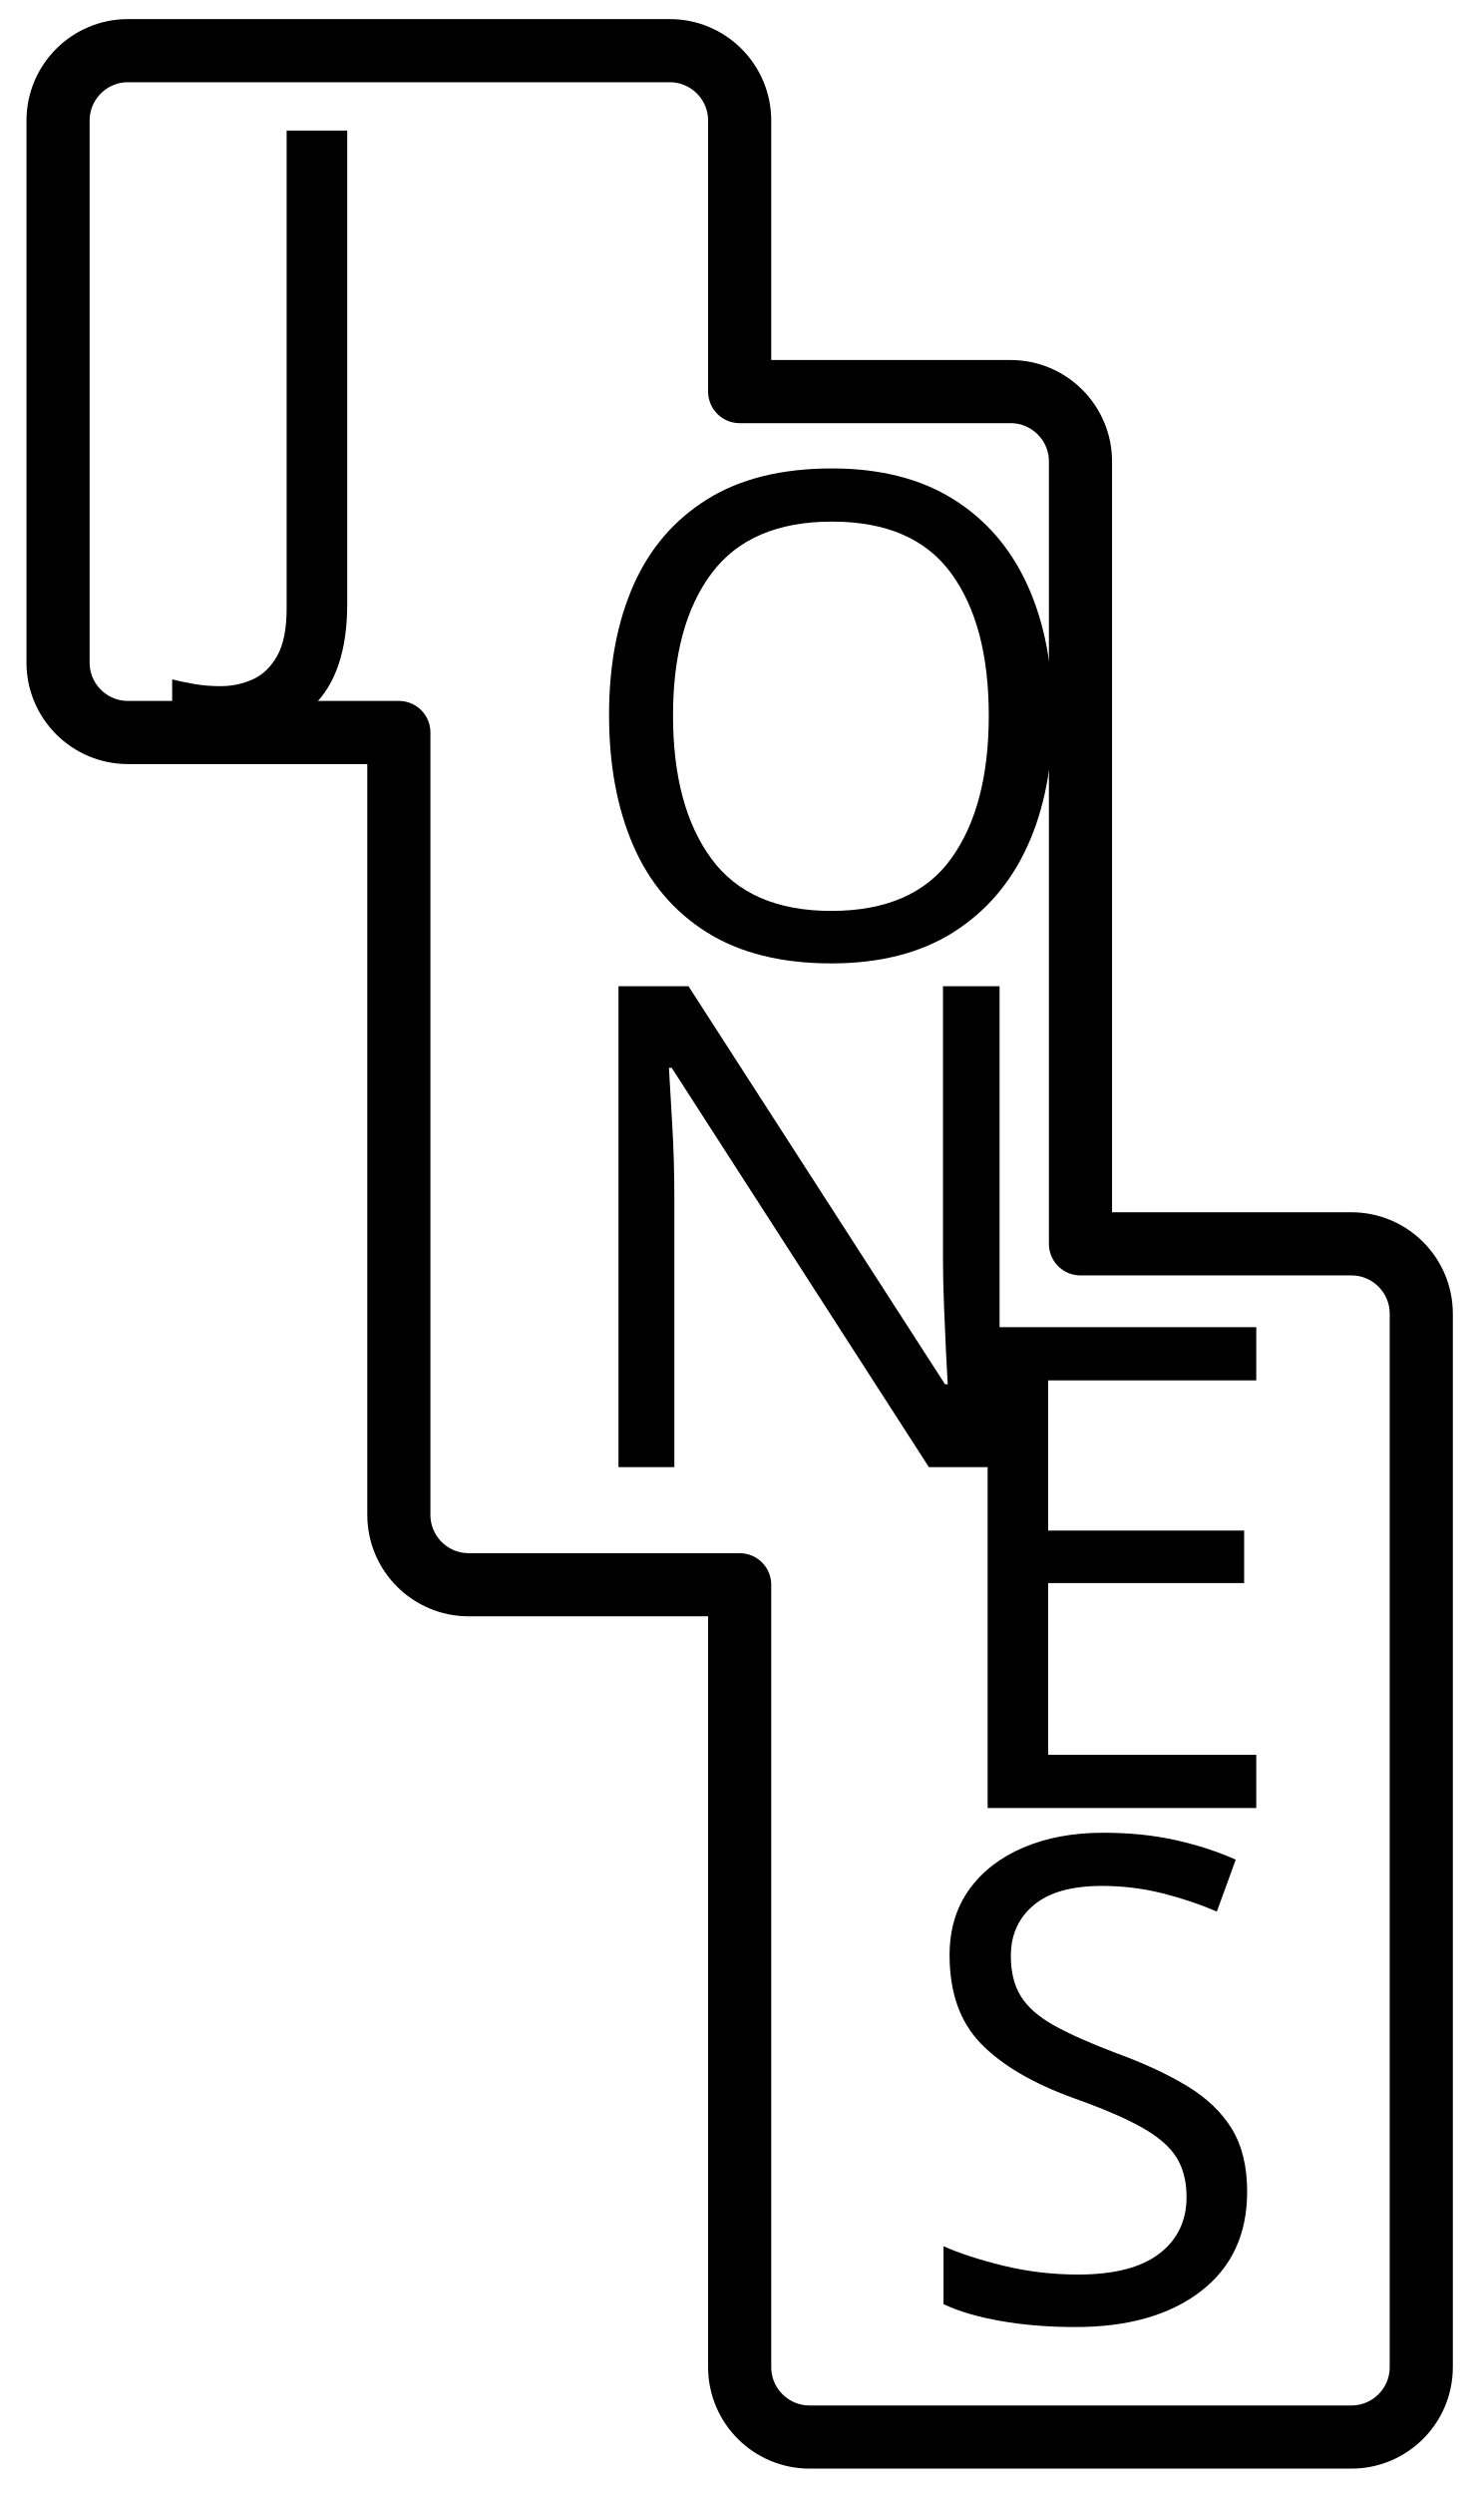
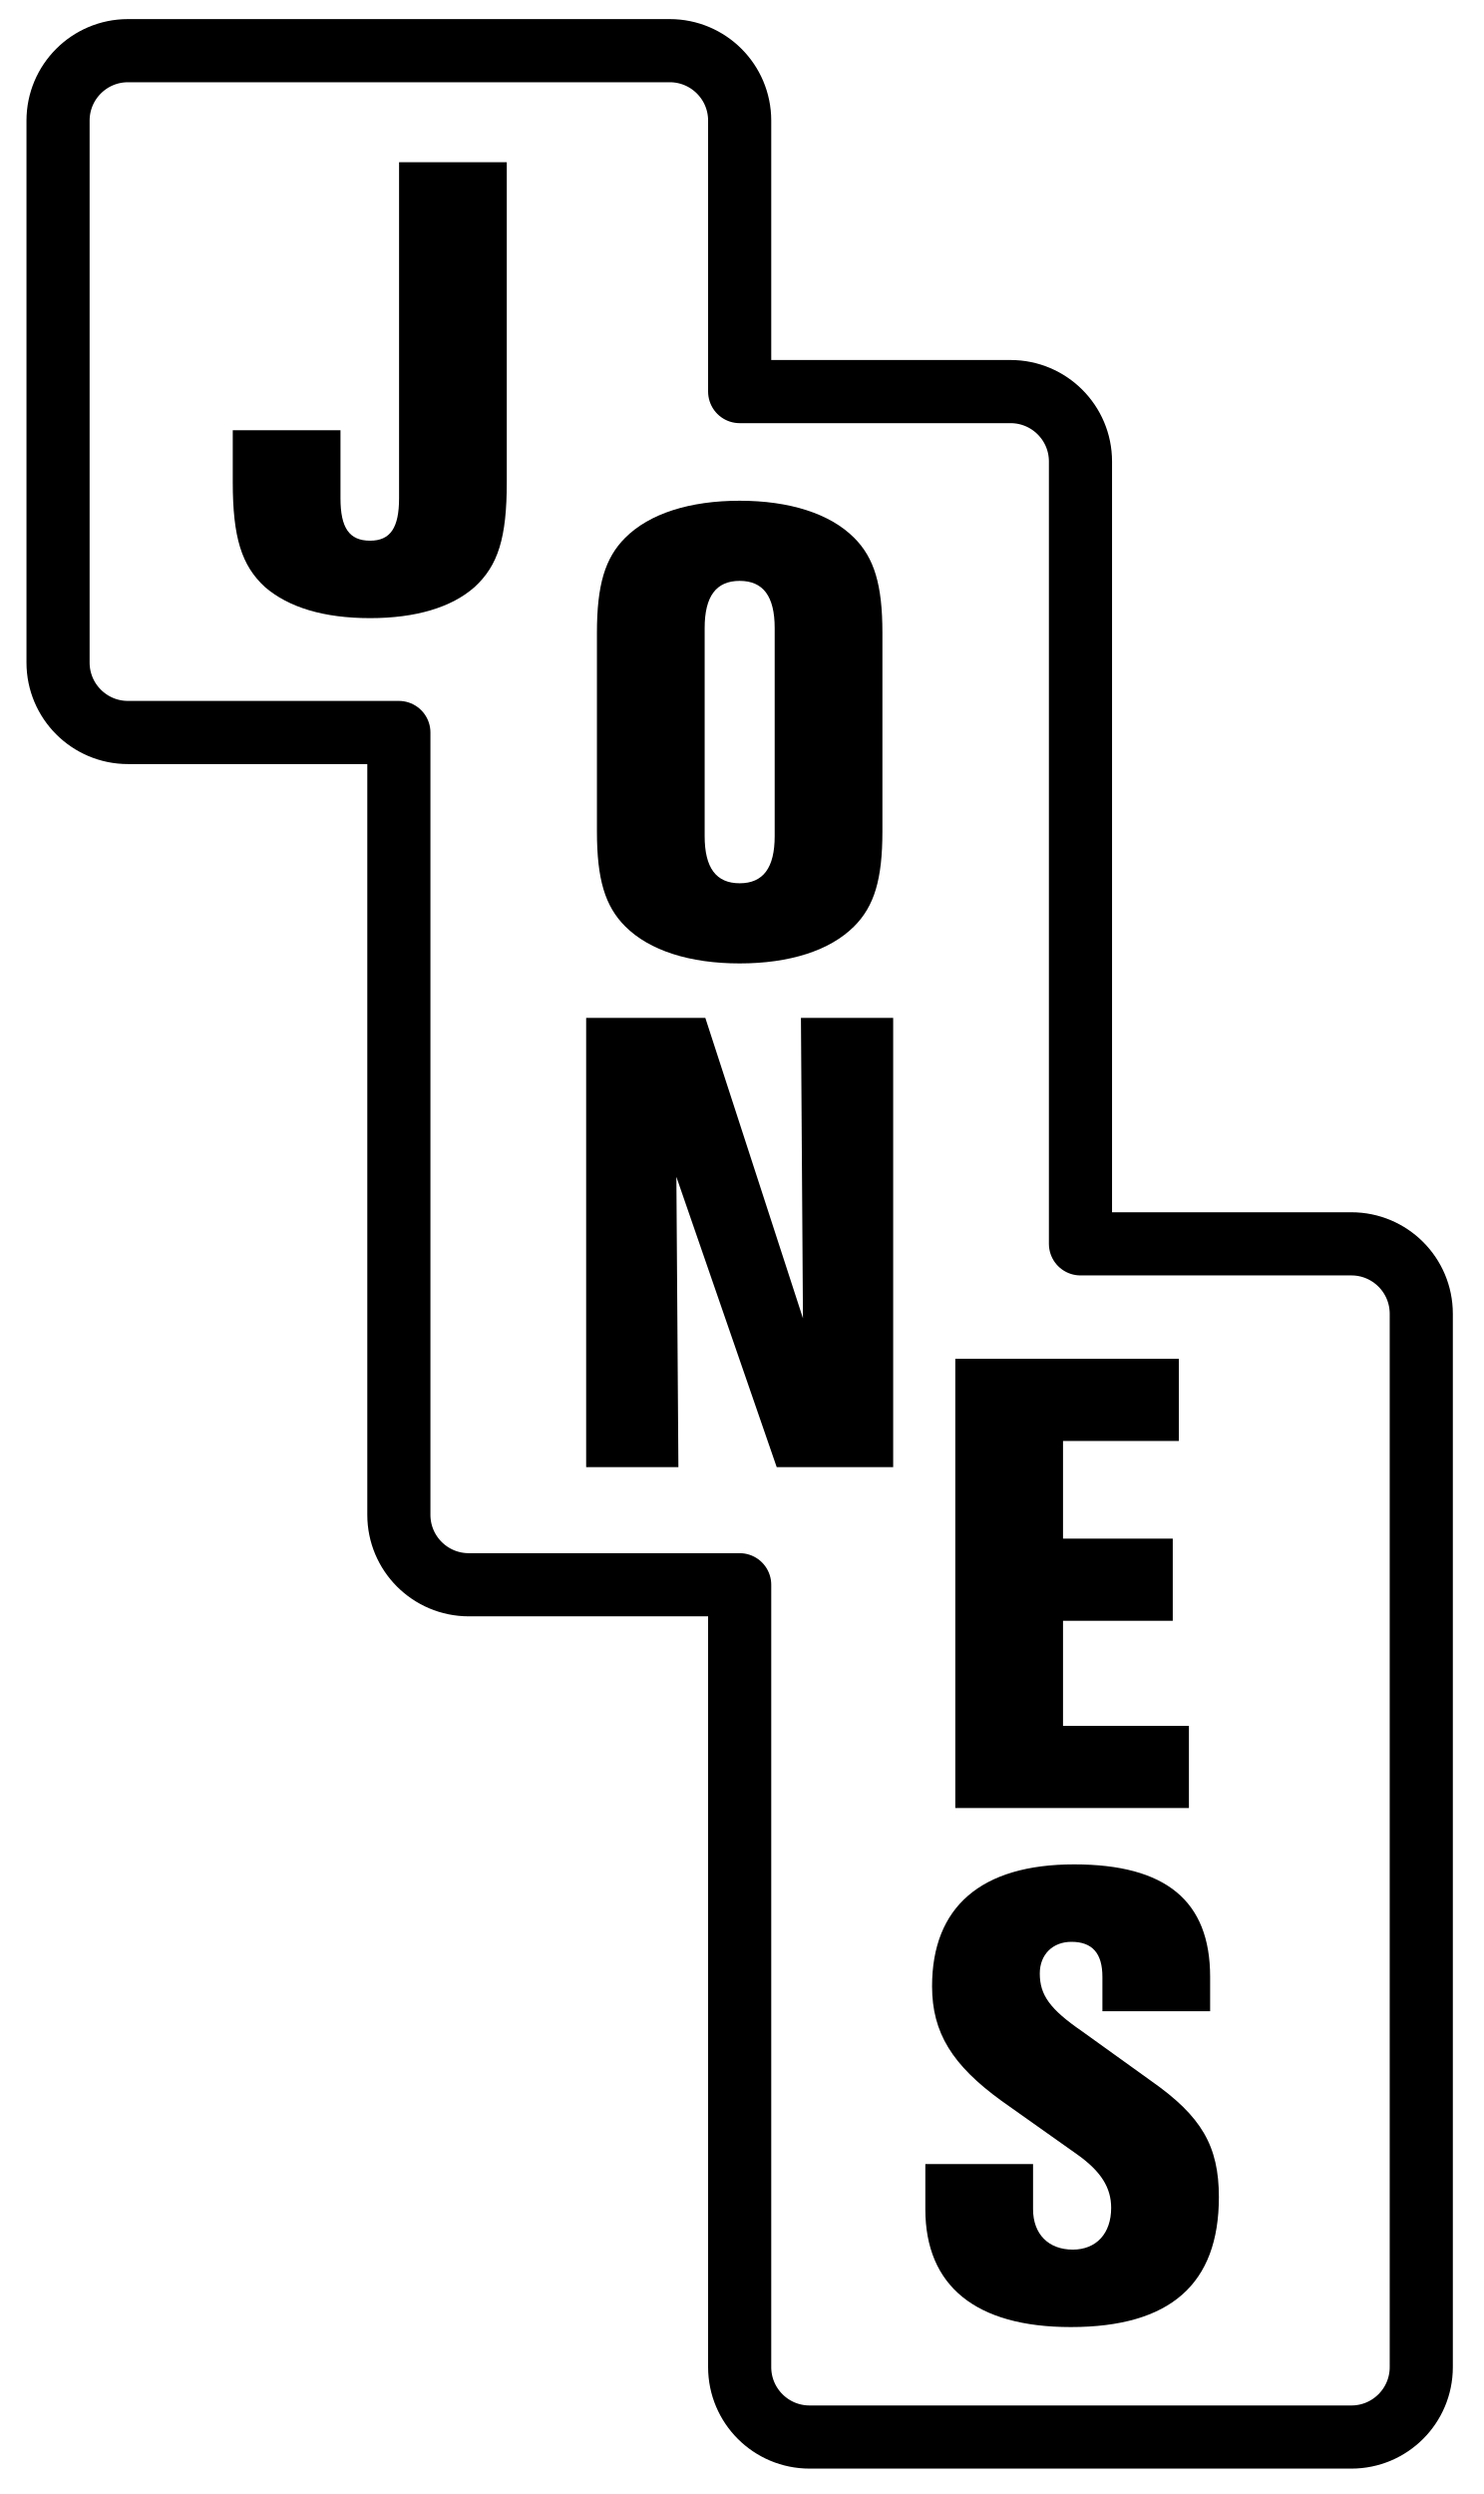
<svg xmlns="http://www.w3.org/2000/svg" width="100%" height="100%" viewBox="0 0 188 316" version="1.1" xml:space="preserve" style="fill-rule:evenodd;clip-rule:evenodd;stroke-linecap:round;stroke-linejoin:round;stroke-miterlimit:1.5;">
  <g transform="matrix(0.32,0,0,0.32,-395.021,-338.492)">
    <g id="Sticker-Numbus-Sans-T-BlaCond" transform="matrix(1.125,0,0,1.09868,570.069,1031.84)">
      <rect x="590.551" y="23.622" width="519.685" height="897.638" style="fill:none;" />
      <g transform="matrix(1.01587,0,0,1.04021,562.995,-203.842)">
        <g>
-           <g transform="matrix(1,0,0,1,-35.7446,338.127)">
-             <text x="377.953px" y="684.43px" style="font-family:'NimbusSansT-BlackCondensed', 'NimbuSanTBlaCon';font-weight:500;font-size:233.333px;">S</text>
+           <g transform="matrix(233.333,0,0,233.333,342.208,1022.56)">
+             <path d="M0.447,-0.459L0.447,-0.51C0.447,-0.623 0.381,-0.677 0.245,-0.677C0.107,-0.677 0.034,-0.614 0.034,-0.496C0.034,-0.427 0.064,-0.379 0.137,-0.326L0.25,-0.246C0.285,-0.221 0.3,-0.197 0.3,-0.167C0.3,-0.129 0.278,-0.105 0.243,-0.105C0.207,-0.105 0.184,-0.128 0.184,-0.165L0.184,-0.232L0.024,-0.232L0.024,-0.165C0.024,-0.051 0.099,0.01 0.24,0.01C0.388,0.01 0.46,-0.054 0.46,-0.183C0.46,-0.259 0.434,-0.303 0.36,-0.355L0.257,-0.429C0.209,-0.462 0.194,-0.483 0.194,-0.515C0.194,-0.543 0.213,-0.562 0.241,-0.562C0.272,-0.562 0.287,-0.545 0.287,-0.51L0.287,-0.459L0.447,-0.459Z" style="fill-rule:nonzero;" />
          </g>
-           <g transform="matrix(1,0,0,1,-31.1946,160.636)">
-             <text x="377.953px" y="684.43px" style="font-family:'NimbusSansT-BlackCondensed', 'NimbuSanTBlaCon';font-weight:500;font-size:233.333px;">E</text>
+           <g transform="matrix(233.333,0,0,233.333,346.758,845.067)">
+             <path d="M0.381,-0.667L0.049,-0.667L0.049,-0L0.396,-0L0.396,-0.122L0.209,-0.122L0.209,-0.278L0.372,-0.278L0.372,-0.4L0.209,-0.4L0.209,-0.545L0.381,-0.545L0.381,-0.667Z" style="fill-rule:nonzero;" />
          </g>
-           <g transform="matrix(1,0,0,1,-159.122,42.526)">
-             <text x="377.953px" y="684.43px" style="font-family:'NimbusSansT-BlackCondensed', 'NimbuSanTBlaCon';font-weight:500;font-size:233.333px;">N</text>
+           <g transform="matrix(233.333,0,0,233.333,218.831,726.956)">
+             <path d="M0.505,-0L0.505,-0.667L0.368,-0.667L0.371,-0.221L0.226,-0.667L0.049,-0.667L0.049,-0L0.186,-0L0.183,-0.431L0.332,-0L0.505,-0Z" style="fill-rule:nonzero;" />
          </g>
-           <g transform="matrix(1,0,0,1,-153.988,-134.314)">
-             <text x="377.953px" y="684.43px" style="font-family:'NimbusSansT-BlackCondensed', 'NimbuSanTBlaCon';font-weight:500;font-size:233.333px;">O</text>
+           <g transform="matrix(233.333,0,0,233.333,223.965,550.116)">
+             <path d="M0.467,-0.481C0.467,-0.552 0.455,-0.592 0.425,-0.622C0.389,-0.658 0.329,-0.677 0.255,-0.677C0.181,-0.677 0.121,-0.658 0.085,-0.622C0.055,-0.592 0.043,-0.552 0.043,-0.481L0.043,-0.186C0.043,-0.115 0.055,-0.075 0.085,-0.045C0.121,-0.009 0.181,0.01 0.255,0.01C0.329,0.01 0.389,-0.009 0.425,-0.045C0.455,-0.075 0.467,-0.115 0.467,-0.186L0.467,-0.481ZM0.203,-0.488C0.203,-0.535 0.22,-0.558 0.255,-0.558C0.29,-0.558 0.307,-0.535 0.307,-0.488L0.307,-0.179C0.307,-0.132 0.29,-0.109 0.255,-0.109C0.22,-0.109 0.203,-0.132 0.203,-0.179L0.203,-0.488Z" style="fill-rule:nonzero;" />
          </g>
-           <g transform="matrix(1,0,0,1,-154.85,-17.7208)">
-             <text x="259.843px" y="448.21px" style="font-family:'NimbusSansT-BlackCondensed', 'NimbuSanTBlaCon';font-weight:500;font-size:233.333px;">J</text>
+           <g transform="matrix(233.333,0,0,233.333,104.992,430.489)">
+             <path d="M0.012,-0.269L0.012,-0.192C0.012,-0.11 0.025,-0.068 0.06,-0.036C0.095,-0.006 0.147,0.01 0.216,0.01C0.284,0.01 0.337,-0.006 0.371,-0.036C0.406,-0.068 0.419,-0.109 0.419,-0.192L0.419,-0.667L0.259,-0.667L0.259,-0.168C0.259,-0.124 0.246,-0.105 0.216,-0.105C0.185,-0.105 0.172,-0.124 0.172,-0.168L0.172,-0.269L0.012,-0.269Z" style="fill-rule:nonzero;" />
          </g>
        </g>
        <g transform="matrix(1,0,0,1,-566.929,-755.906)">
          <path d="M732.283,1228.35L732.283,1499.4C732.283,1512.77 743.135,1523.62 756.502,1523.62L850.394,1523.62L850.394,1794.68C850.394,1808.05 861.246,1818.9 874.612,1818.9L1062.4,1818.9C1075.76,1818.9 1086.61,1808.05 1086.61,1794.68L1086.61,1429.73C1086.61,1416.36 1075.76,1405.51 1062.4,1405.51L968.504,1405.51L968.504,1134.45C968.504,1121.09 957.652,1110.24 944.285,1110.24L850.394,1110.24L850.394,1016.35C850.394,1002.98 839.542,992.126 826.175,992.126L638.392,992.126C625.025,992.126 614.173,1002.98 614.173,1016.35L614.173,1204.13C614.173,1217.49 625.025,1228.35 638.392,1228.35L732.283,1228.35Z" style="fill:none;stroke:black;stroke-width:21.88px;" />
        </g>
      </g>
    </g>
  </g>
</svg>
